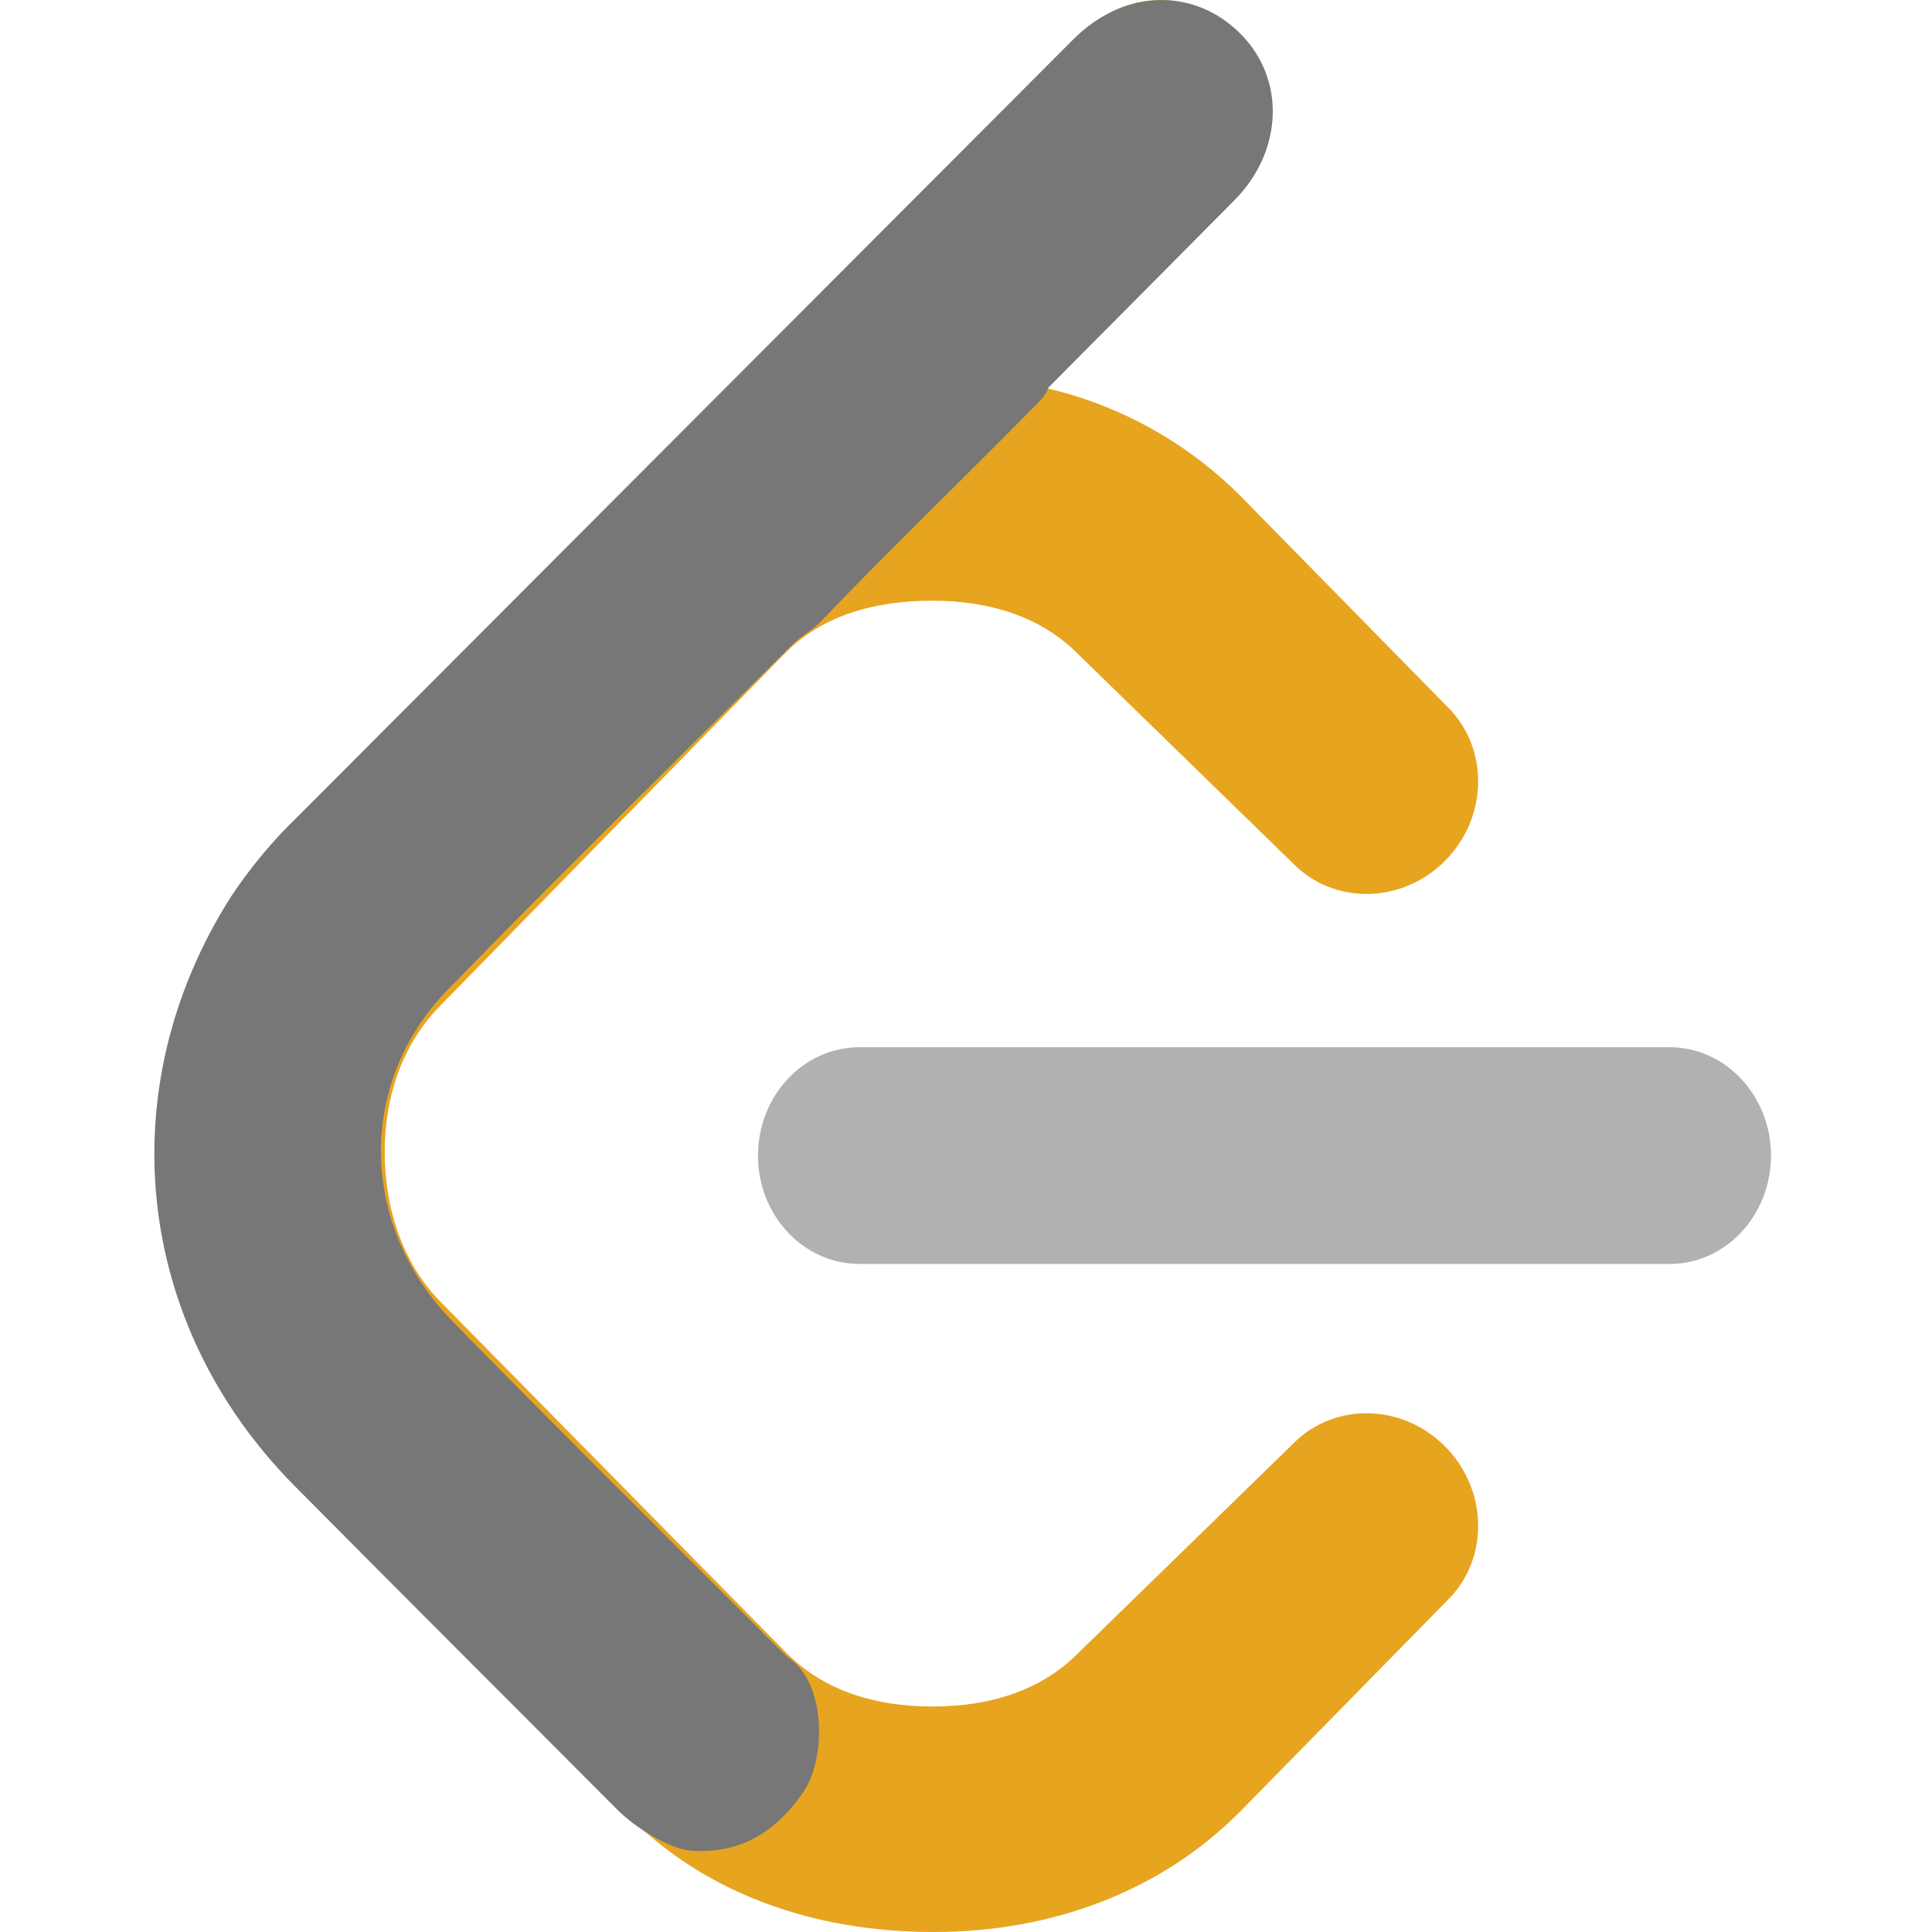
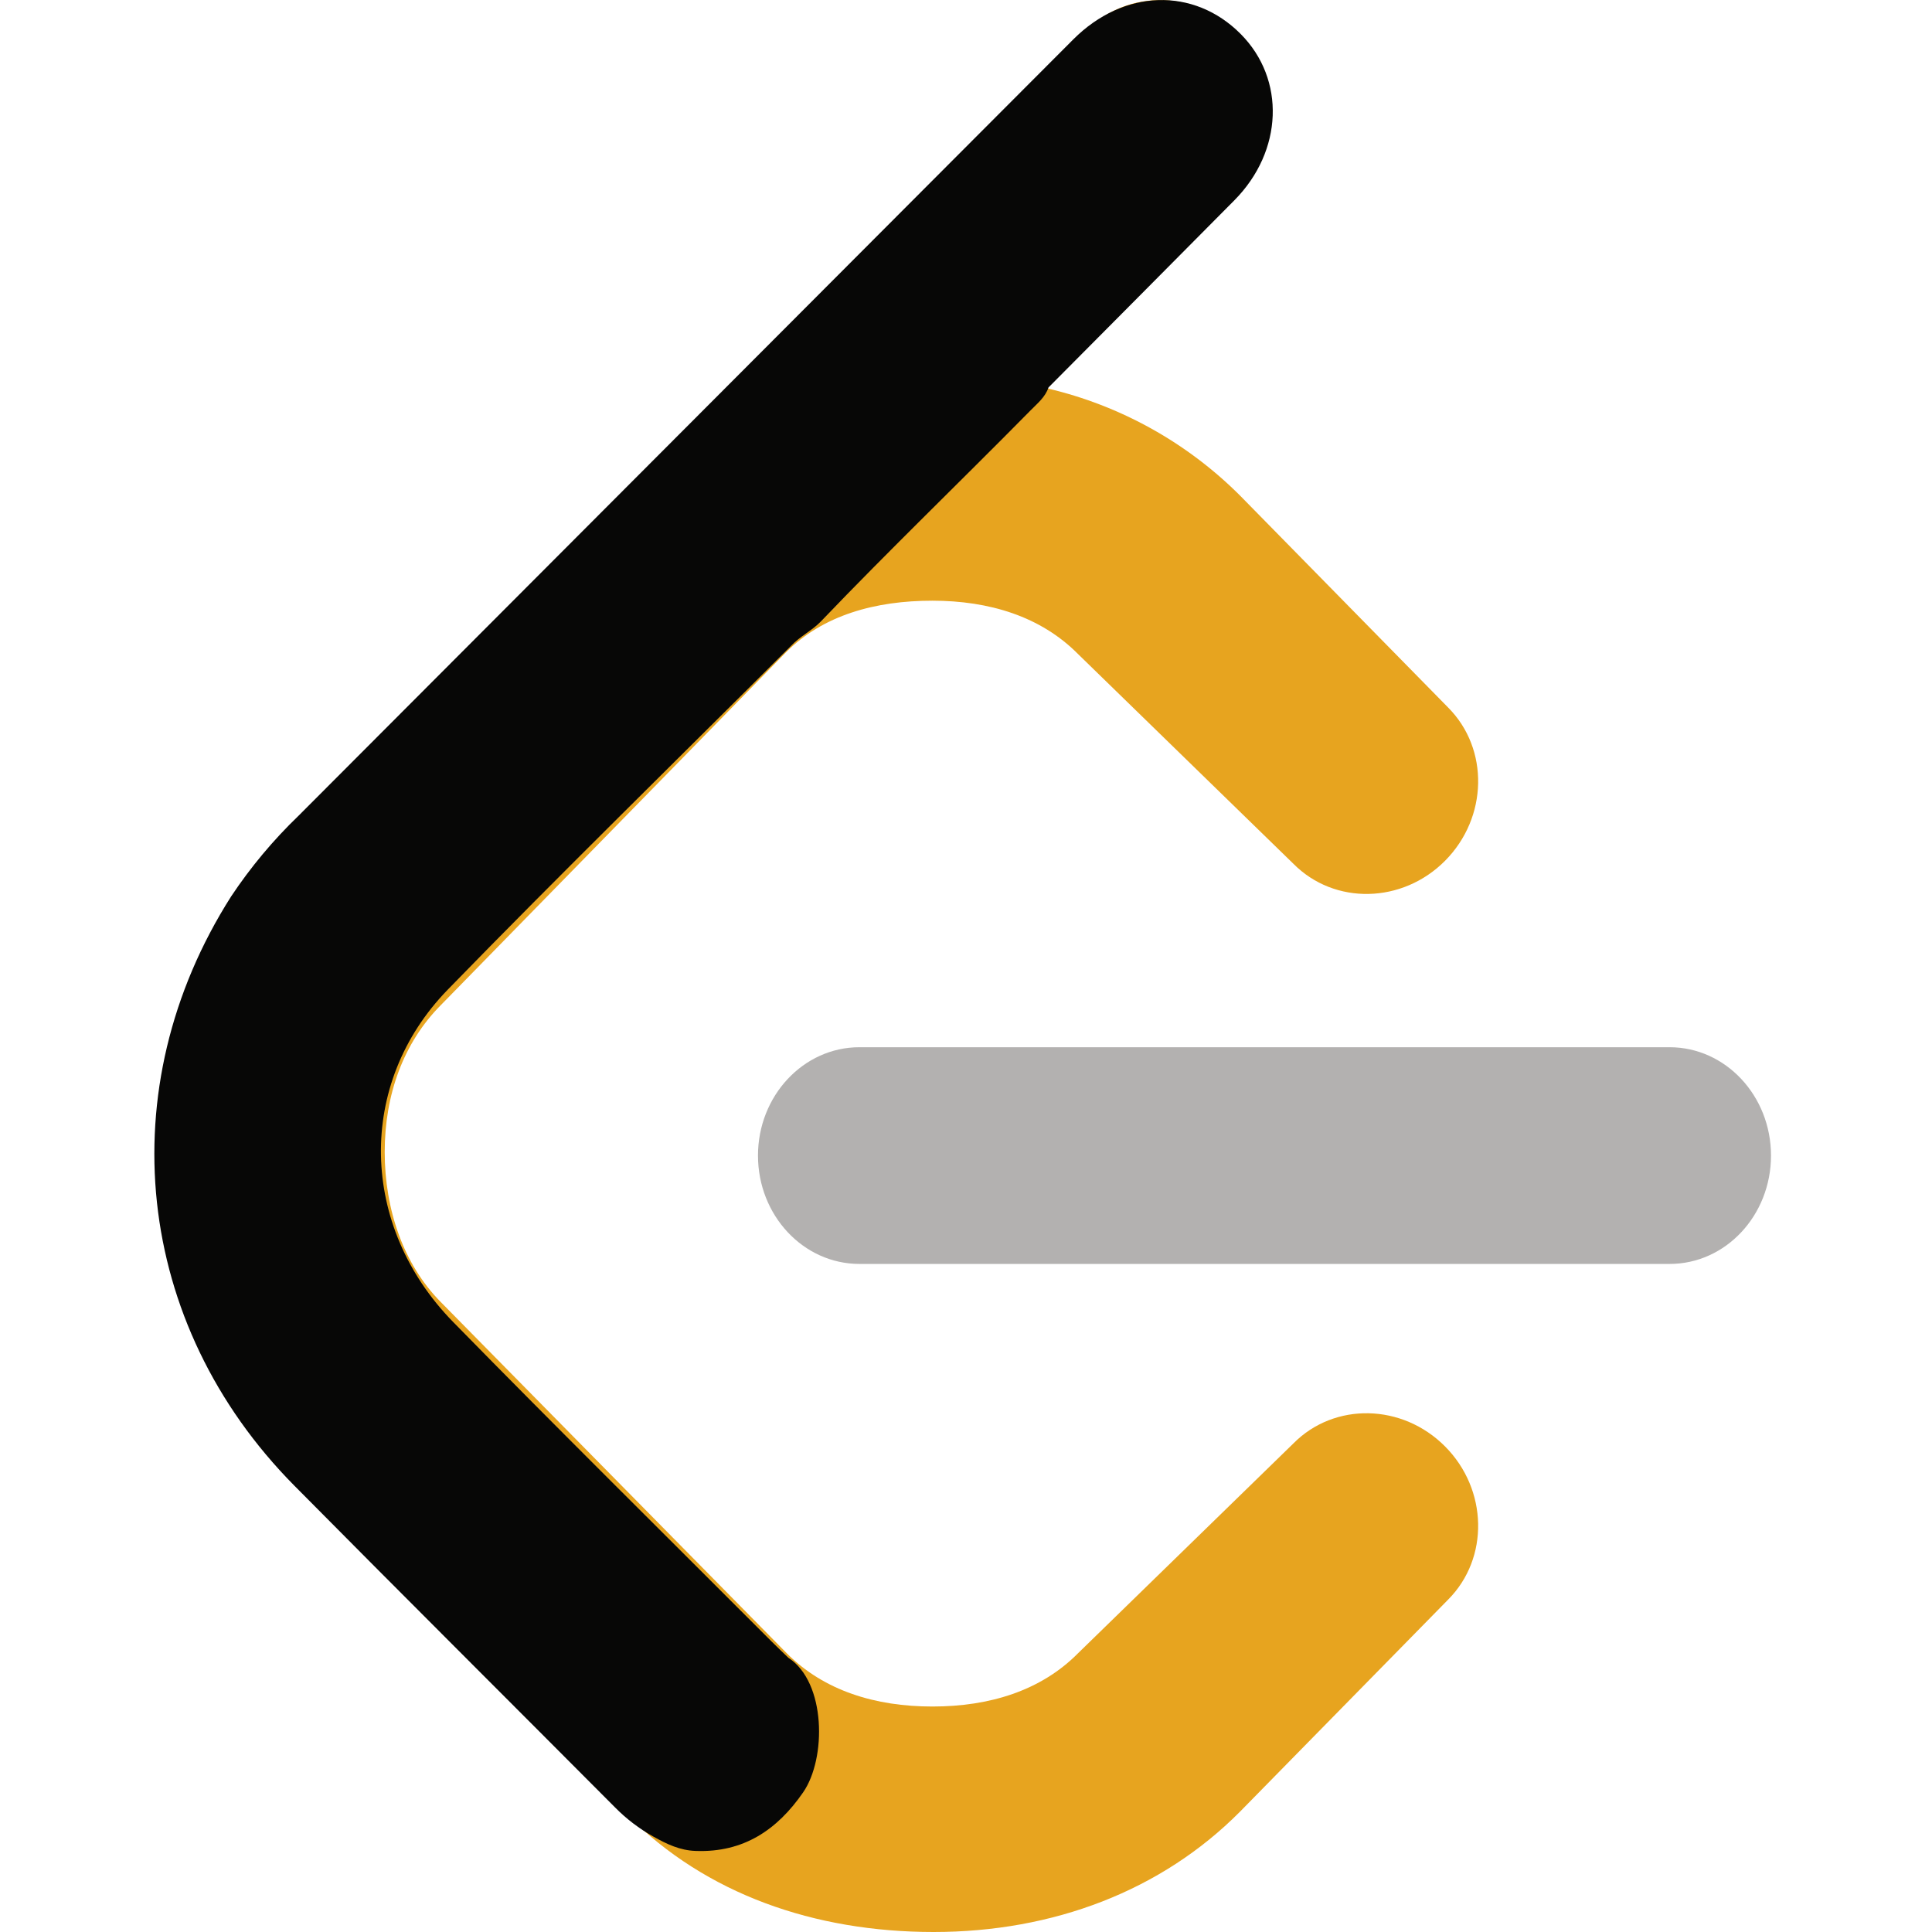
- <svg xmlns="http://www.w3.org/2000/svg" id="SvgjsSvg1013" width="288" height="288" version="1.1">
-   <defs id="SvgjsDefs1014" />
-   <g id="SvgjsG1015">
-     <svg viewBox="0 0 24 24" width="288" height="288">
-       <path fill="#b3b1b0" d="M22 14.355c0-.742-.564-1.346-1.26-1.346H10.676c-.696 0-1.26.604-1.26 1.346s.563 1.346 1.26 1.346H20.74c.696.001 1.26-.603 1.26-1.346z" class="colorB3B1B0 svgShape" />
-       <path fill="#e7a41f" d="m3.482 18.187 4.313 4.361c.973.979 2.318 1.452 3.803 1.452 1.485 0 2.83-.512 3.805-1.494l2.588-2.637c.51-.514.492-1.365-.039-1.9-.531-.535-1.375-.553-1.884-.039l-2.676 2.607c-.462.467-1.102.662-1.809.662s-1.346-.195-1.81-.662l-4.298-4.363c-.463-.467-.696-1.15-.696-1.863 0-.713.233-1.357.696-1.824l4.285-4.38c.463-.467 1.116-.645 1.822-.645s1.346.195 1.809.662l2.676 2.606c.51.515 1.354.497 1.885-.038.531-.536.549-1.387.039-1.901l-2.588-2.636a4.994 4.994 0 0 0-2.392-1.33l-.034-.007 2.447-2.503c.512-.514.494-1.366-.037-1.901-.531-.535-1.376-.552-1.887-.038l-10.018 10.1C2.509 11.458 2 12.813 2 14.311c0 1.498.509 2.896 1.482 3.876z" class="colorE7A41F svgShape" />
-       <path fill="#777777" d="M8.115 22.814a2.109 2.109 0 0 1-.474-.361c-1.327-1.333-2.66-2.66-3.984-3.997-1.989-2.008-2.302-4.937-.786-7.32a6 6 0 0 1 .839-1.004L13.333.489c.625-.626 1.498-.652 2.079-.067.56.563.527 1.455-.078 2.066-.769.776-1.539 1.55-2.309 2.325-.041.122-.14.2-.225.287-.863.876-1.75 1.729-2.601 2.618-.111.116-.262.186-.372.305-1.423 1.423-2.863 2.83-4.266 4.272-1.135 1.167-1.097 2.938.068 4.127 1.308 1.336 2.639 2.65 3.961 3.974.067.067.136.132.204.198.468.303.474 1.25.183 1.671-.321.465-.74.75-1.333.728-.199-.006-.363-.086-.529-.179z" class="color070706 svgShape" />
-     </svg>
-   </g>
+ <svg xmlns="http://www.w3.org/2000/svg" viewBox="0 0 24 24" id="leetcode">
+   <path fill="#B3B1B0" d="M22 14.355c0-.742-.564-1.346-1.26-1.346H10.676c-.696 0-1.26.604-1.26 1.346s.563 1.346 1.26 1.346H20.74c.696.001 1.26-.603 1.26-1.346z" />
+   <path fill="#E7A41F" d="m3.482 18.187 4.313 4.361c.973.979 2.318 1.452 3.803 1.452 1.485 0 2.83-.512 3.805-1.494l2.588-2.637c.51-.514.492-1.365-.039-1.9-.531-.535-1.375-.553-1.884-.039l-2.676 2.607c-.462.467-1.102.662-1.809.662s-1.346-.195-1.81-.662l-4.298-4.363c-.463-.467-.696-1.15-.696-1.863 0-.713.233-1.357.696-1.824l4.285-4.38c.463-.467 1.116-.645 1.822-.645s1.346.195 1.809.662l2.676 2.606c.51.515 1.354.497 1.885-.038.531-.536.549-1.387.039-1.901l-2.588-2.636a4.994 4.994 0 0 0-2.392-1.33l-.034-.007 2.447-2.503c.512-.514.494-1.366-.037-1.901-.531-.535-1.376-.552-1.887-.038l-10.018 10.1C2.509 11.458 2 12.813 2 14.311c0 1.498.509 2.896 1.482 3.876z" />
+   <path fill="#070706" d="M8.115 22.814a2.109 2.109 0 0 1-.474-.361c-1.327-1.333-2.66-2.66-3.984-3.997-1.989-2.008-2.302-4.937-.786-7.32a6 6 0 0 1 .839-1.004L13.333.489c.625-.626 1.498-.652 2.079-.067.56.563.527 1.455-.078 2.066-.769.776-1.539 1.55-2.309 2.325-.041.122-.14.2-.225.287-.863.876-1.75 1.729-2.601 2.618-.111.116-.262.186-.372.305-1.423 1.423-2.863 2.83-4.266 4.272-1.135 1.167-1.097 2.938.068 4.127 1.308 1.336 2.639 2.65 3.961 3.974.067.067.136.132.204.198.468.303.474 1.25.183 1.671-.321.465-.74.75-1.333.728-.199-.006-.363-.086-.529-.179z" />
</svg>
